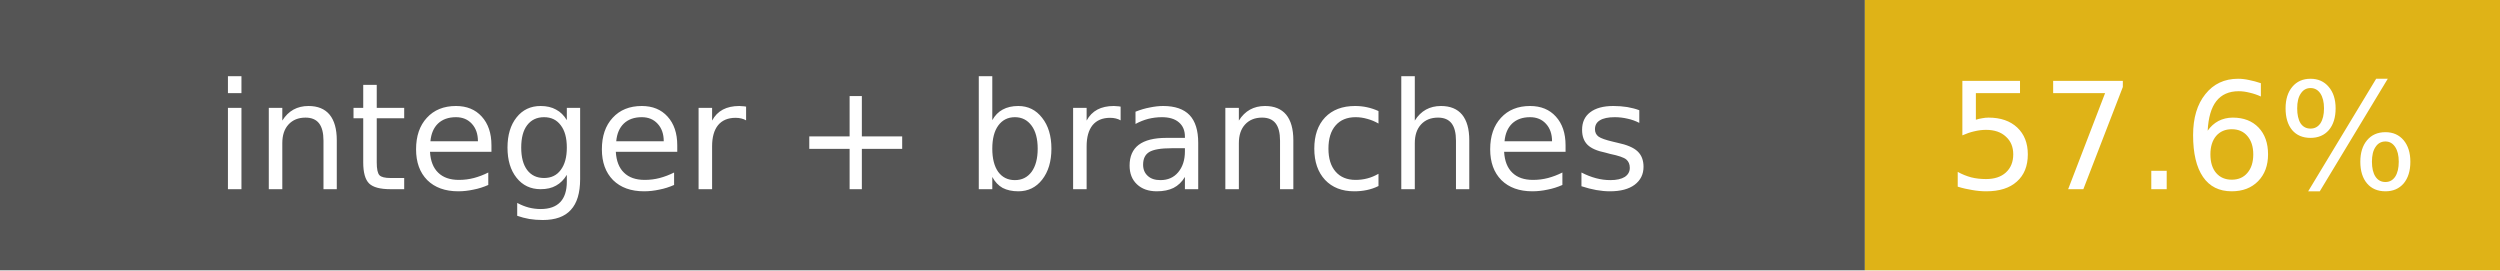
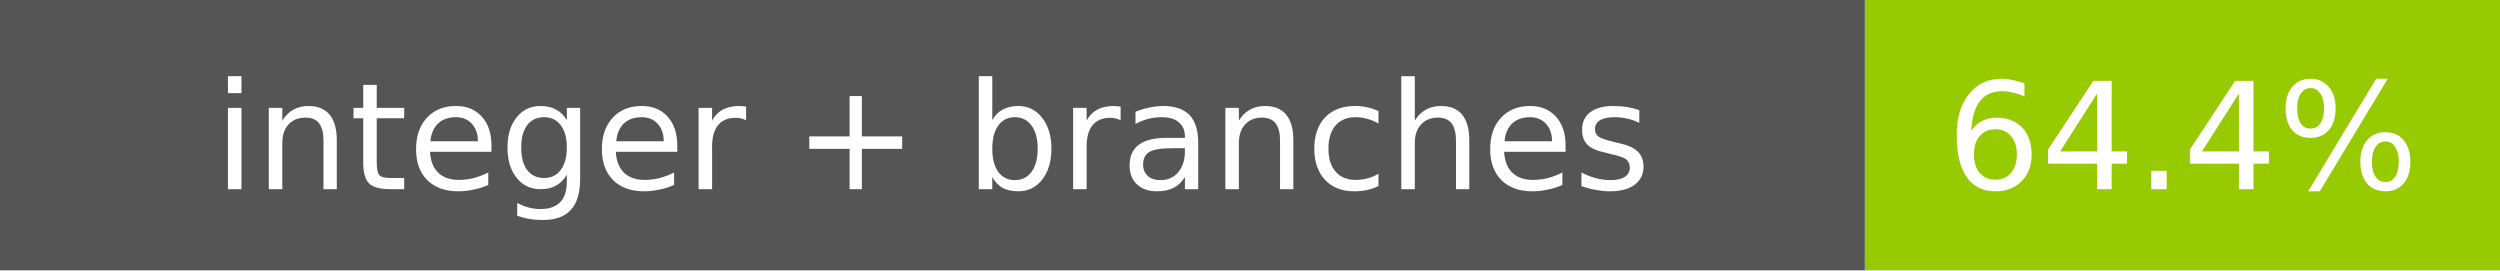
<svg xmlns="http://www.w3.org/2000/svg" width="185" height="20" font-family="Verdana,DejaVu Sans,sans-serif" font-size="11">
  <rect width="138" height="20" fill="#555" />
-   <rect x="138" width="47" height="20" fill="#dfb317" />
+   <rect x="138" width="47" height="20" fill="#97ca00" />
  <text x="69.0" y="14" fill="#fff" text-anchor="middle">integer + branches</text>
-   <text x="161.5" y="14" fill="#fff" text-anchor="middle">57.6%</text>
+   <text x="161.5" y="14" fill="#fff" text-anchor="middle">64.4%</text>
</svg>
